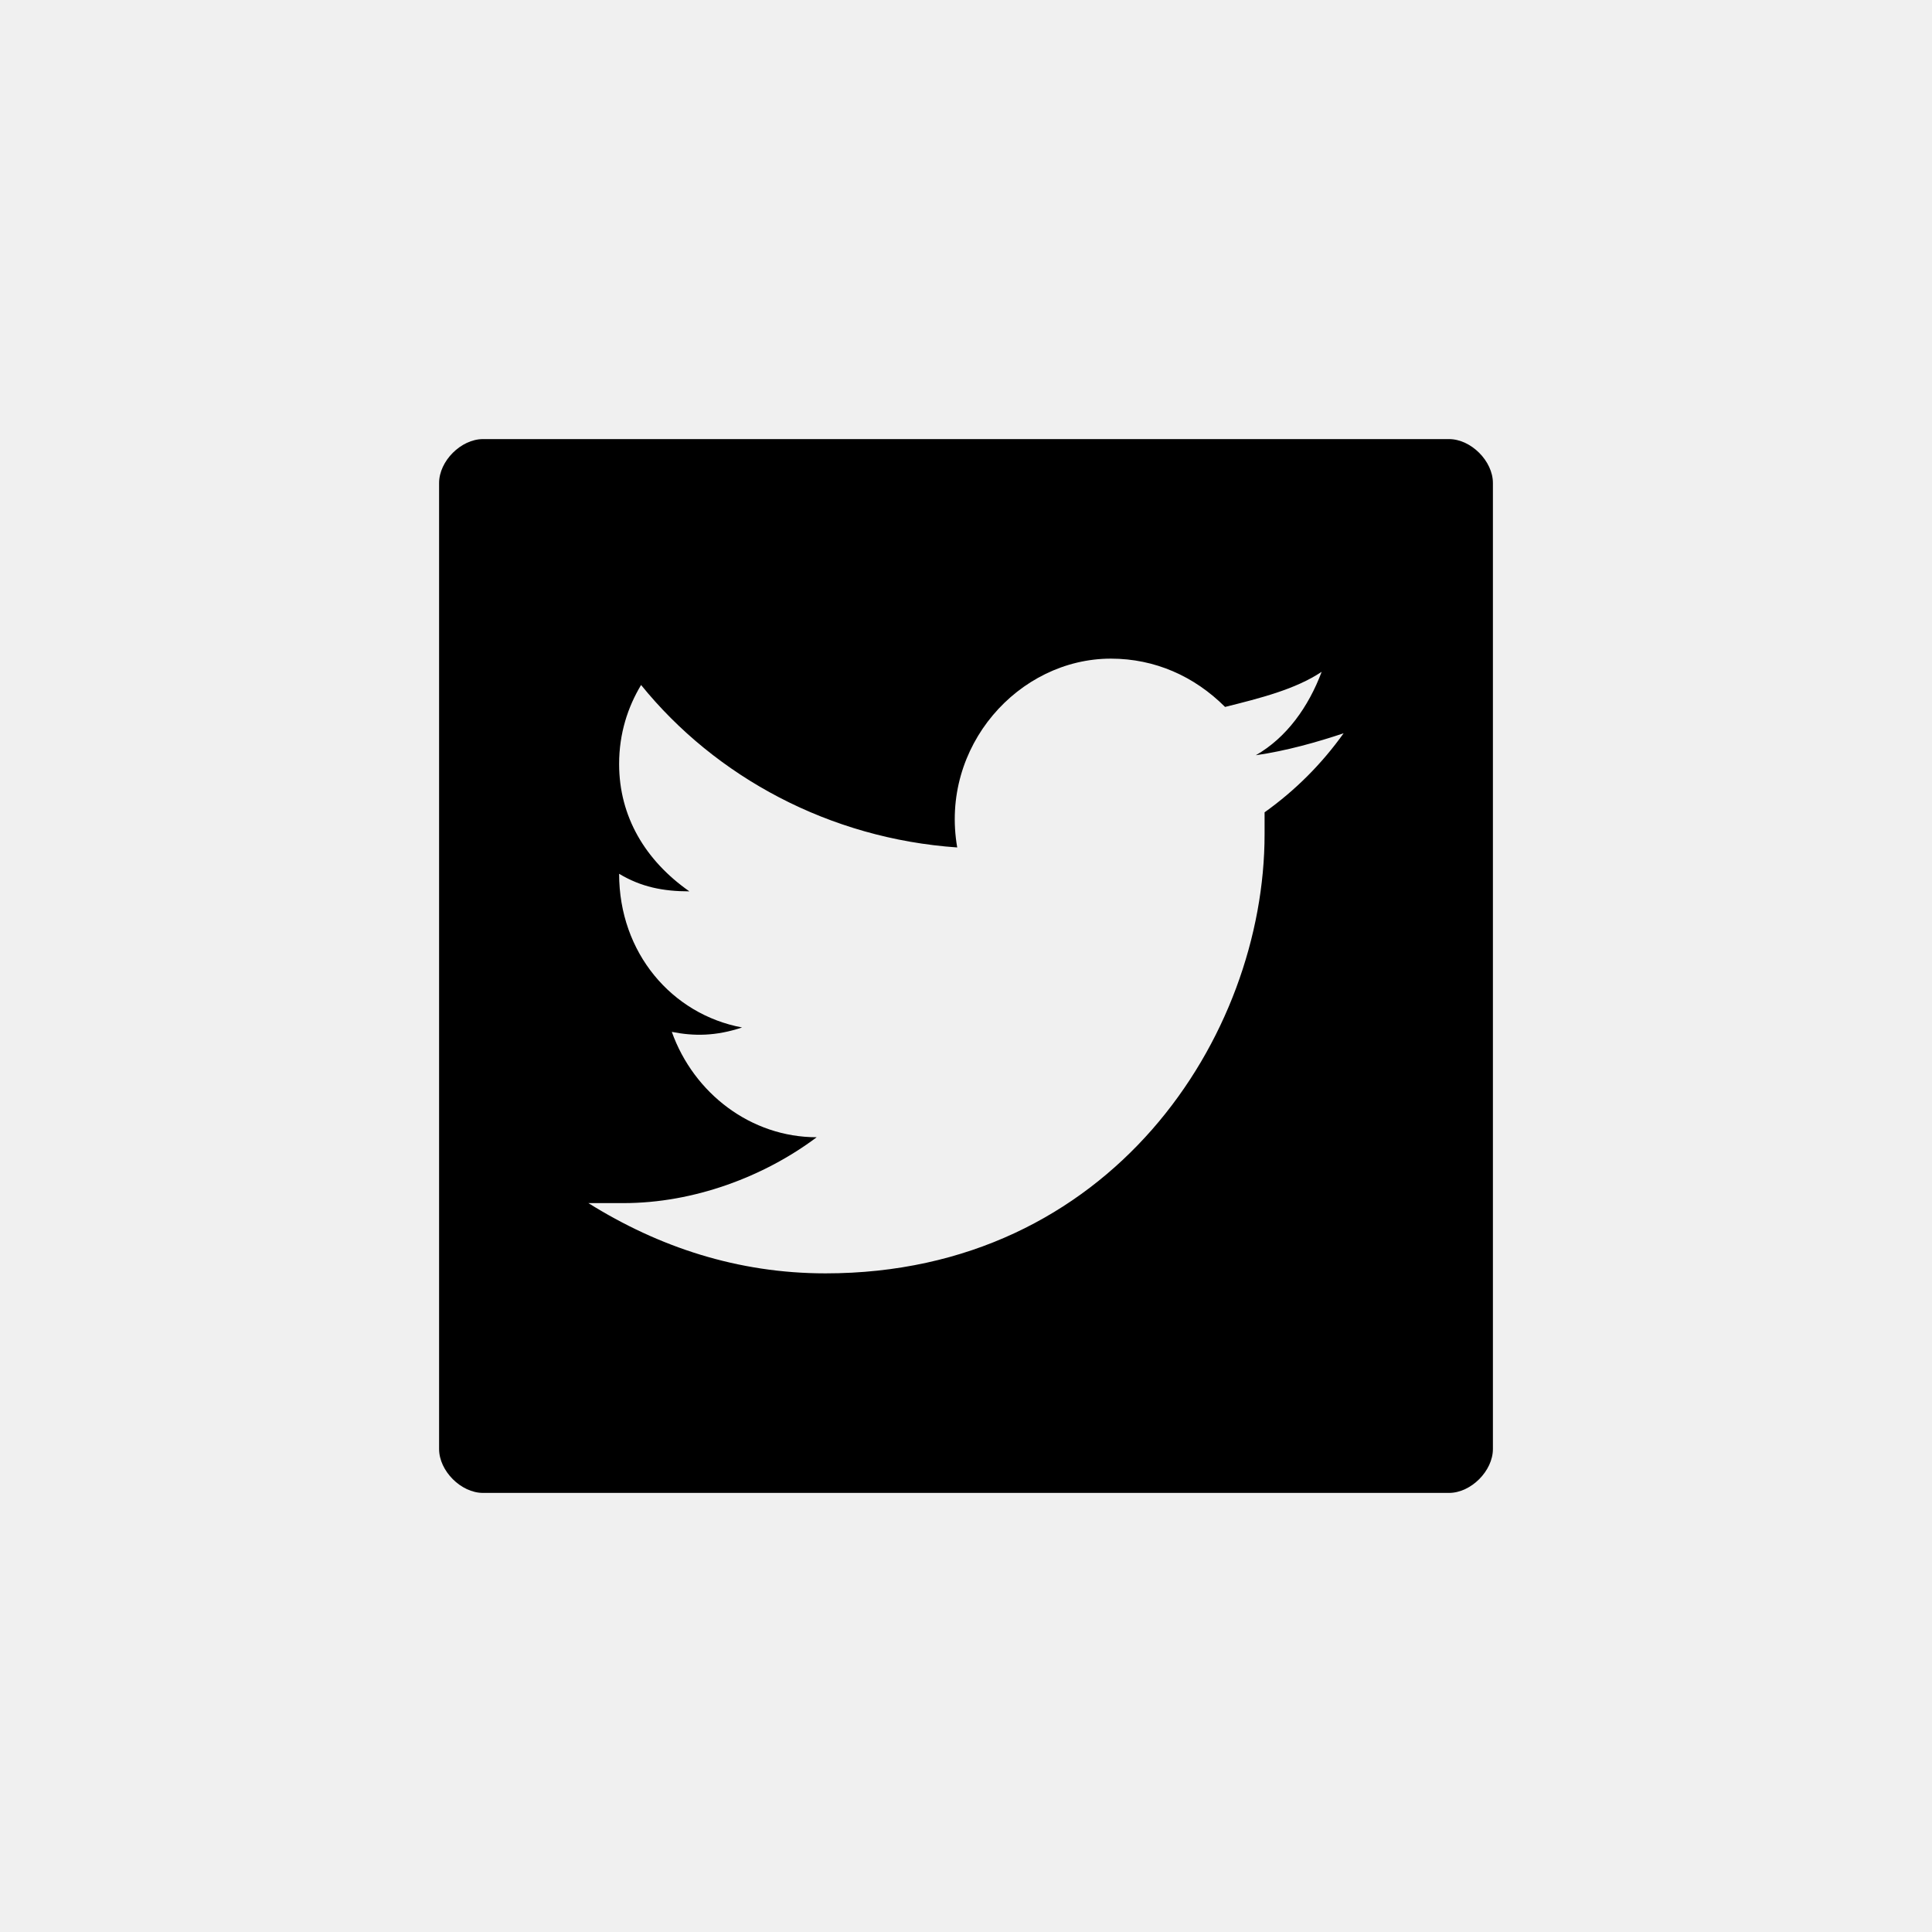
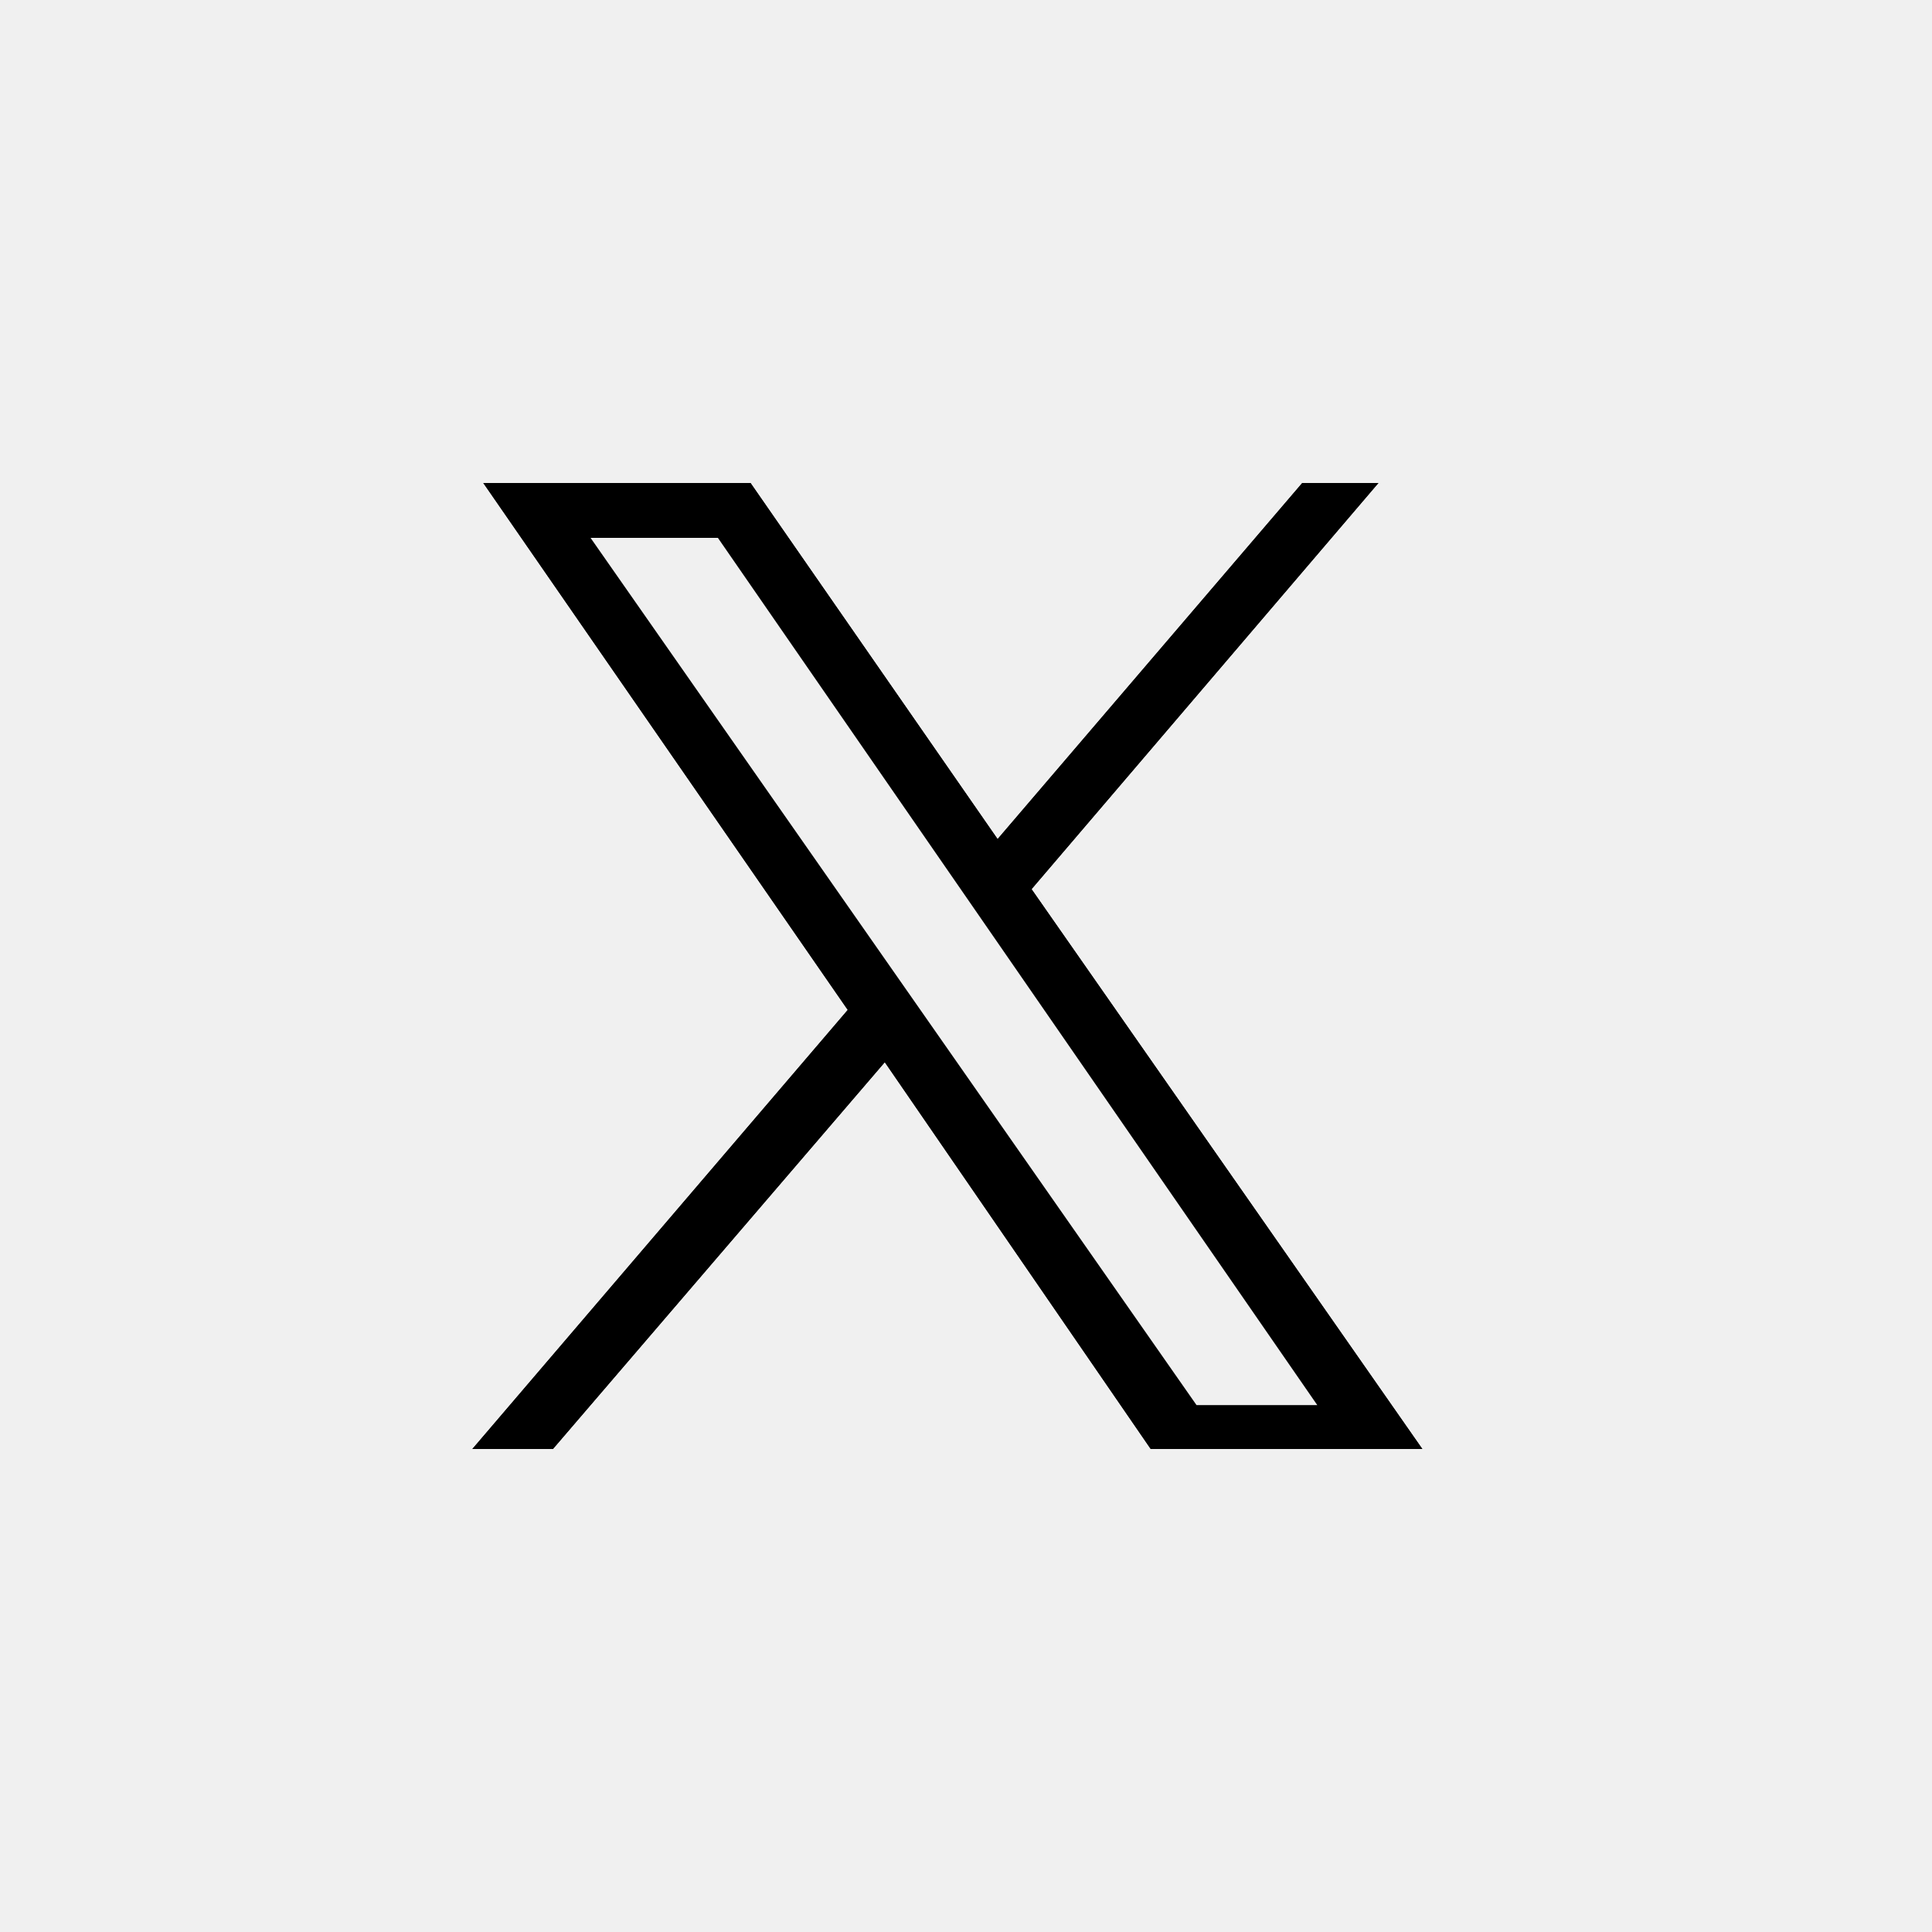
- <svg xmlns="http://www.w3.org/2000/svg" class="qh__icon__svg qh__icon__twitter" viewBox="0 0 44 44">
-   <path class="qh__icon__path qh__icon__twitter__path" d="M33 10H11c-.5 0-1 .5-1 1v22c0 .5.5 1 1 1h22c.5 0 1-.5 1-1V11c0-.5-.5-1-1-1zm-4.2 8.5v.5c0 4.6-3.5 10-10 10-2 0-3.8-.6-5.4-1.6h.8c1.6 0 3.2-.6 4.4-1.5-1.5 0-2.8-1-3.3-2.4.5.1 1 .1 1.6-.1-1.6-.3-2.8-1.7-2.8-3.5.5.3 1 .4 1.6.4-1-.7-1.6-1.7-1.6-2.9 0-.7.2-1.3.5-1.8 1.7 2.1 4.3 3.5 7.2 3.7-.4-2.3 1.4-4.3 3.5-4.3 1 0 1.9.4 2.6 1.1.8-.2 1.6-.4 2.2-.8-.3.8-.8 1.5-1.5 1.9.7-.1 1.4-.3 2-.5-.5.7-1.1 1.3-1.8 1.8z" />
+ <svg xmlns="http://www.w3.org/2000/svg" viewBox="0 0 44 44" aria-label="X Logo" fill="none">
+   <path class="qh__icon__path qh__icon__xlogo__path" d="M11,11 L17.1,11 L22.72,19.1 L29.65,11 L31.4,11 L23.5,20.25 L32.4,33 L26.2,33 L20.15,24.2 L12.6,33 L10.75,33 L19.3,23 Z            M13.45,12.25 L16.35,12.25 L30,32 L27.25,32 Z" fill="#000" mask="url(#myMaskX)" />
+   <mask id="myMaskX">
+     <polygon points="11,11 17.1,11 22.72,19.1 29.65,11 31.4,11 23.5,20.25 32.4,33 26.2,33 20.15,24.2 12.6,33 10.75,33 19.3,23" fill="white" />
+     <polygon points="13.45,12.25 16.35,12.25 30,32 27.25,32" fill="black" />
+   </mask>
</svg>
